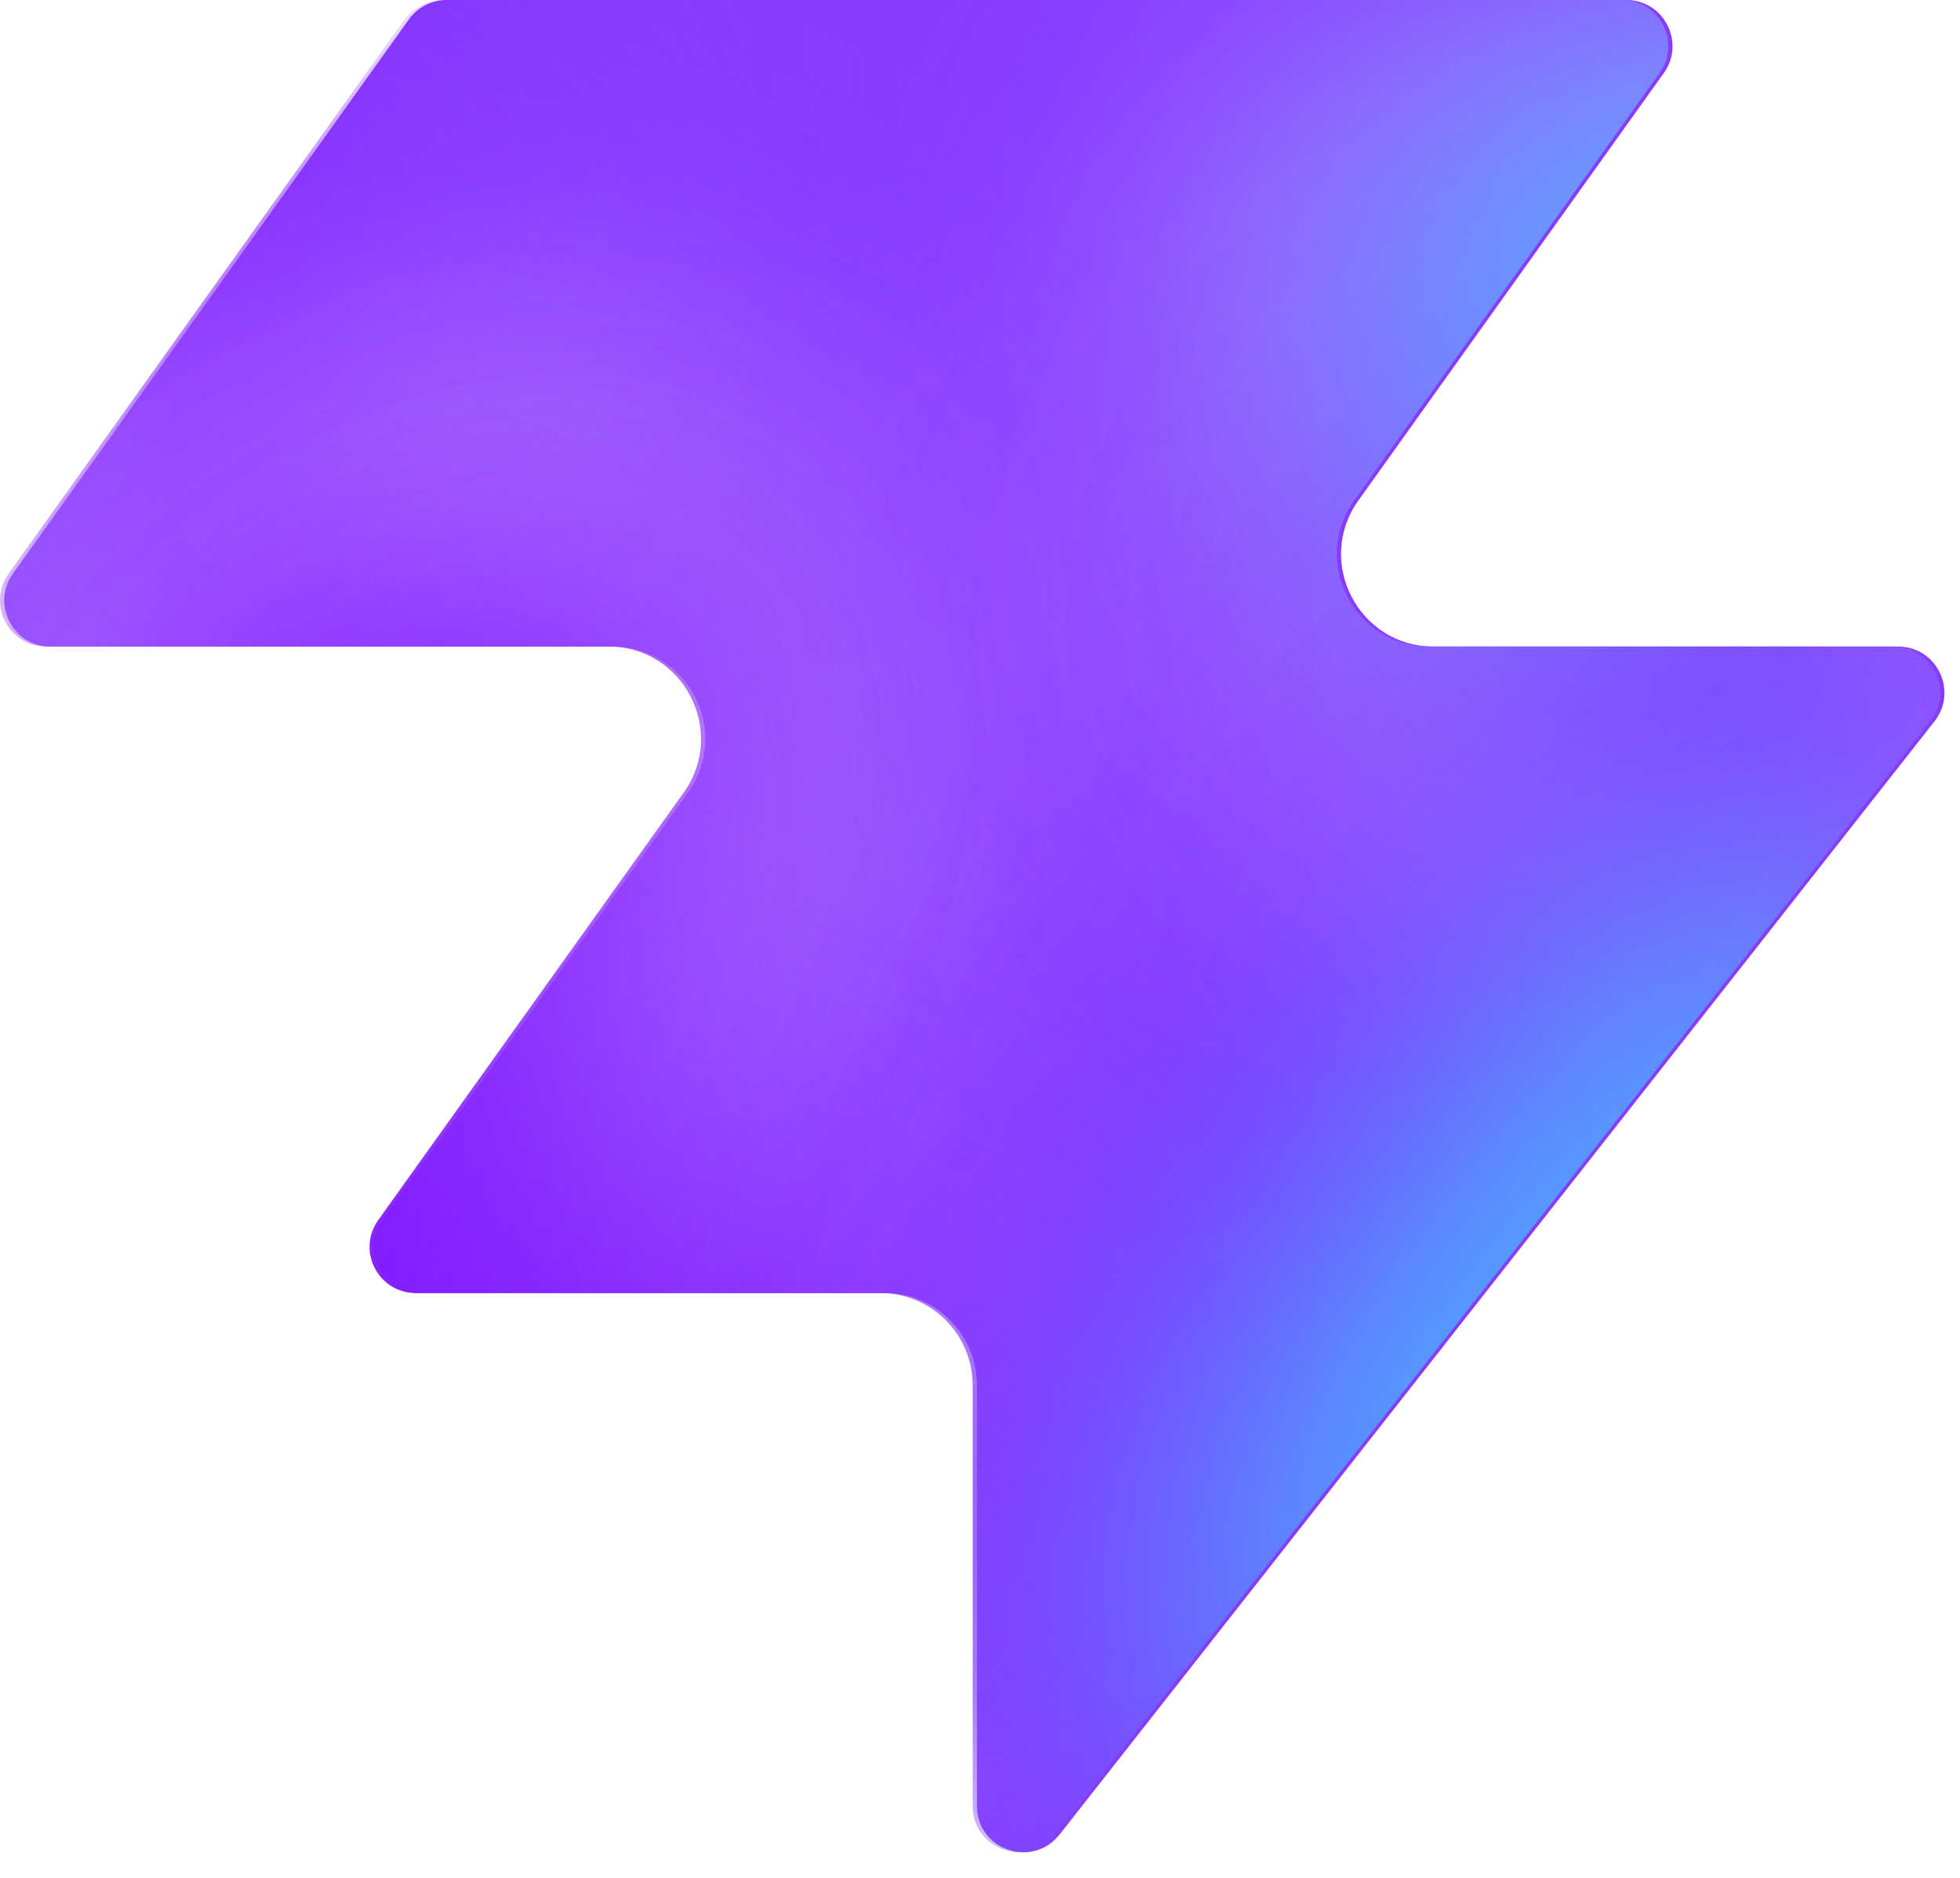
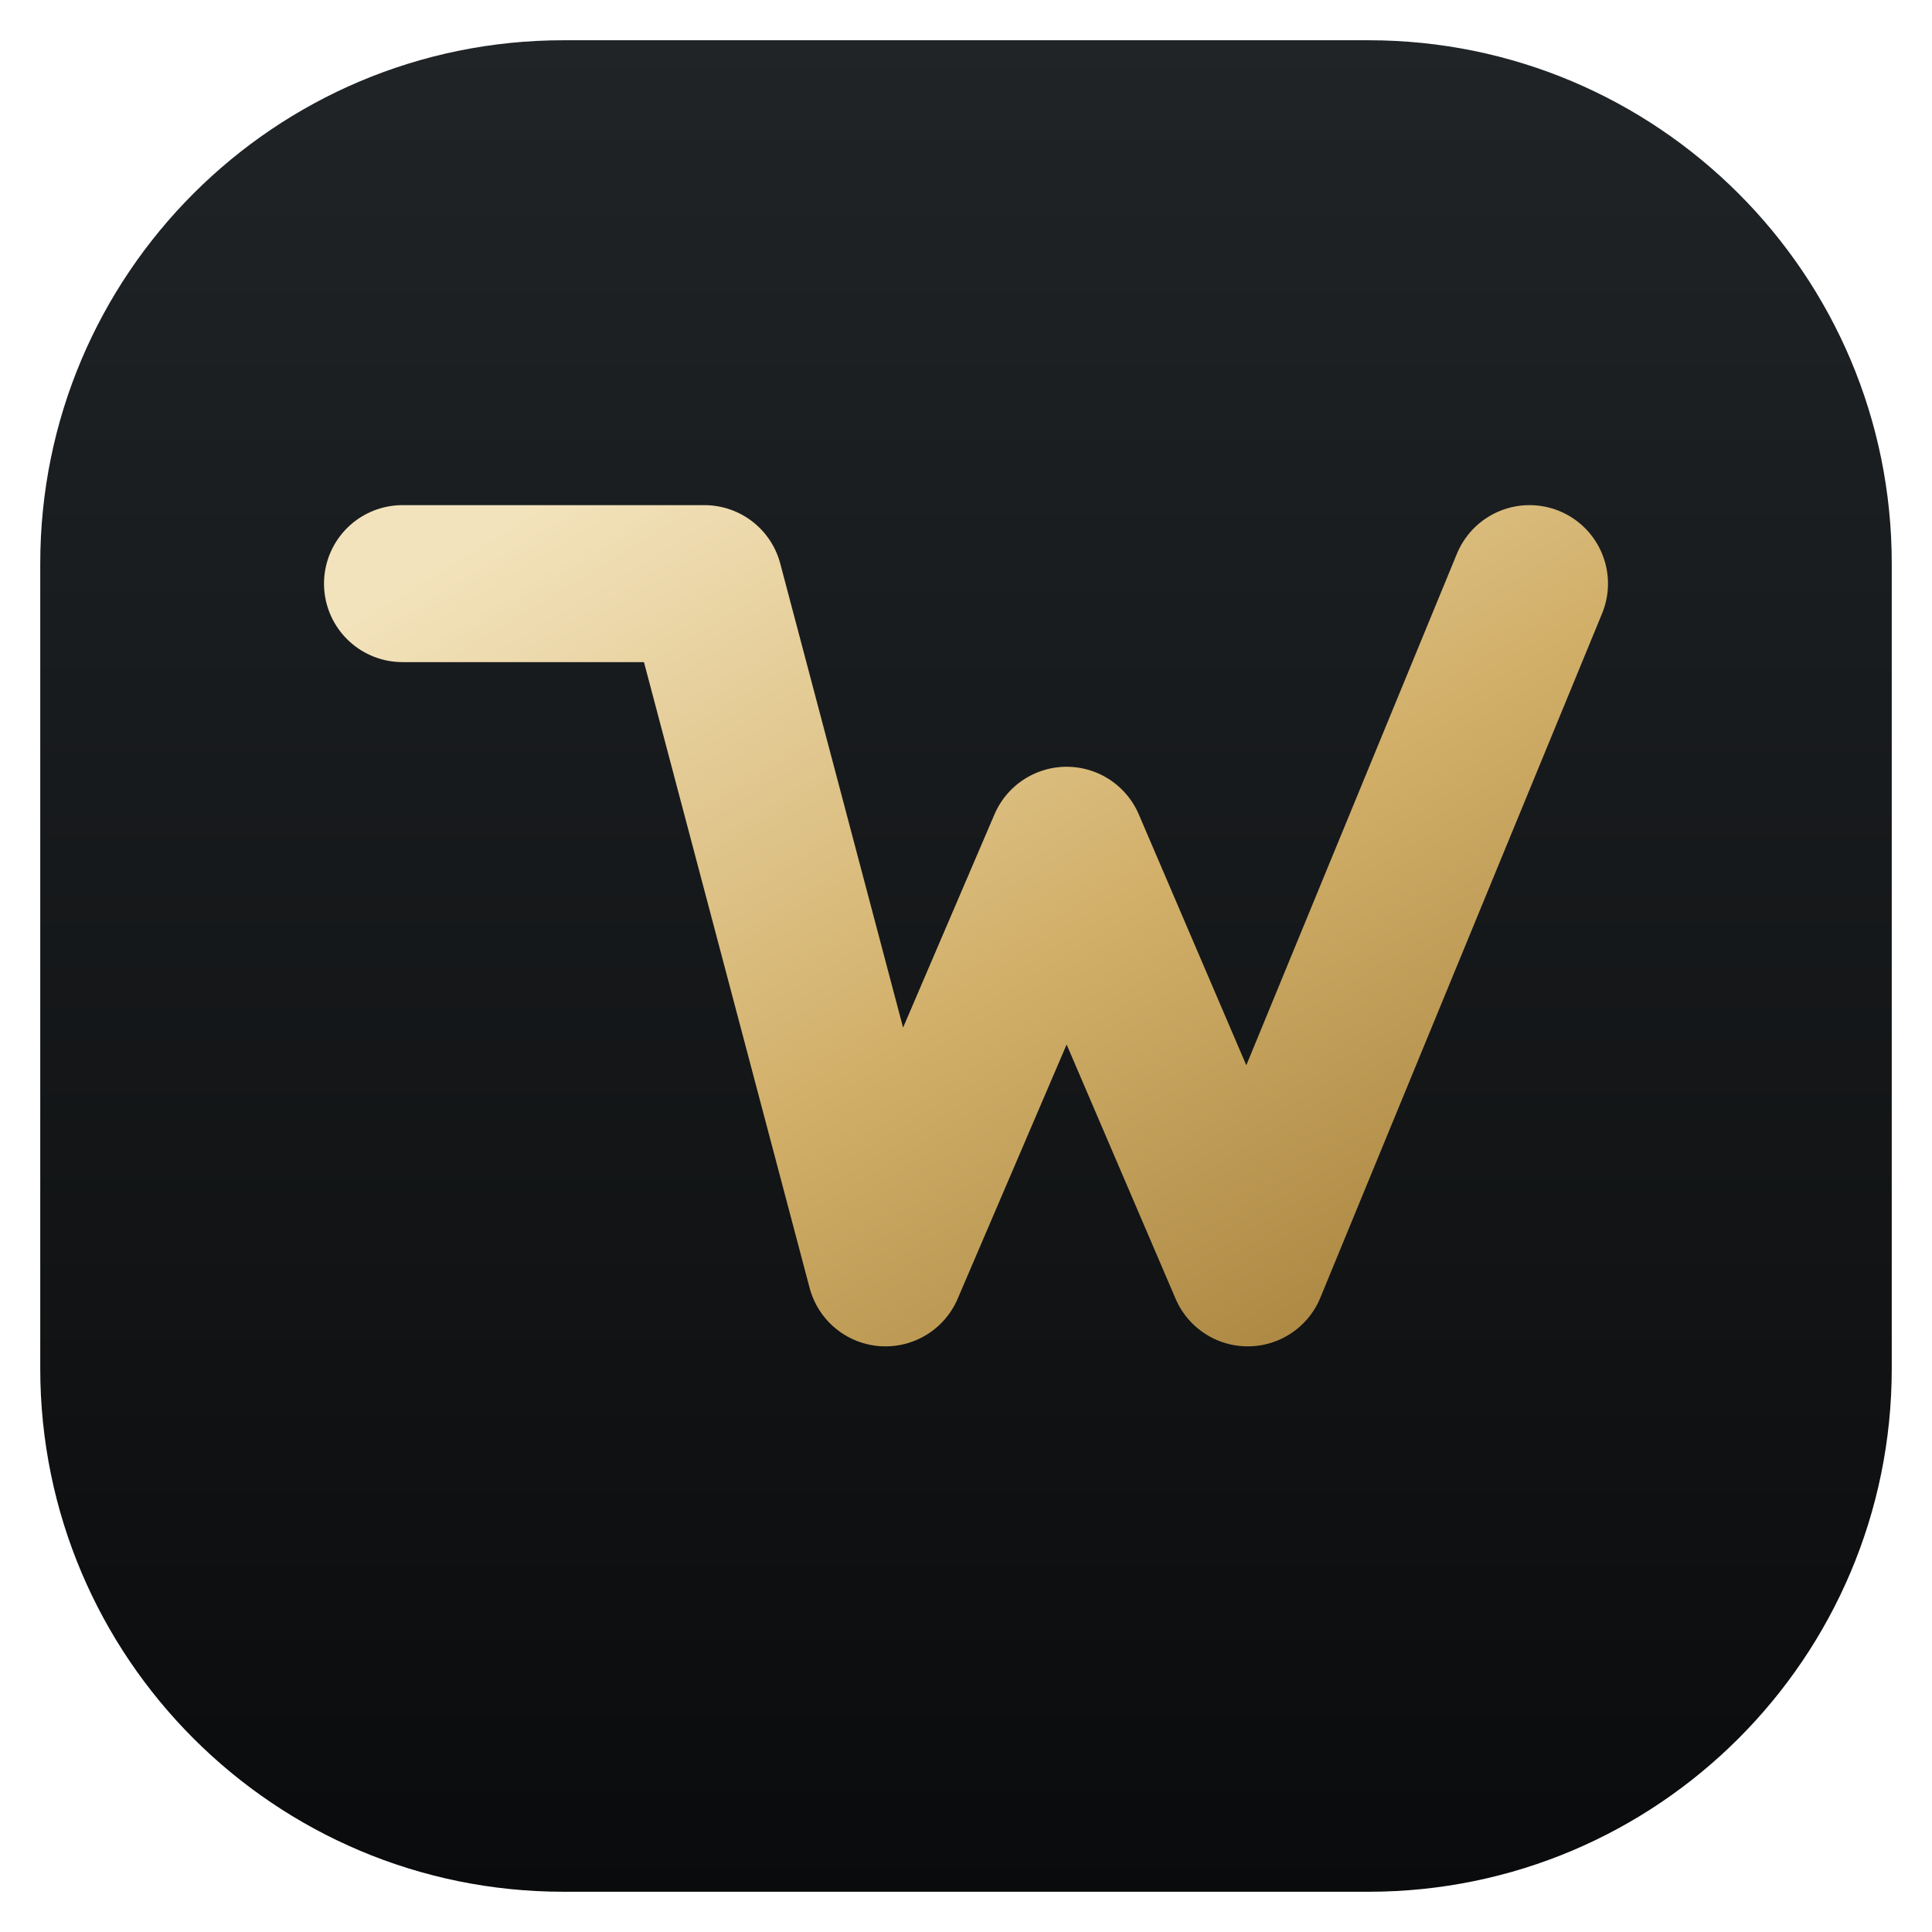
- <svg xmlns="http://www.w3.org/2000/svg" width="48" height="46" fill="none" viewBox="0 0 48 46">
-   <path fill="#863bff" d="M25.946 44.938c-.664.845-2.021.375-2.021-.698V33.937a2.26 2.26 0 0 0-2.262-2.262H10.287c-.92 0-1.456-1.04-.92-1.788l7.48-10.471c1.07-1.497 0-3.578-1.842-3.578H1.237c-.92 0-1.456-1.04-.92-1.788L10.013.474c.214-.297.556-.474.92-.474h28.894c.92 0 1.456 1.04.92 1.788l-7.48 10.471c-1.07 1.498 0 3.579 1.842 3.579h11.377c.943 0 1.473 1.088.89 1.83L25.947 44.94z" style="fill:#863bff;fill:color(display-p3 .525 .23 1);fill-opacity:1" />
-   <mask id="a" width="48" height="46" x="0" y="0" maskUnits="userSpaceOnUse" style="mask-type:alpha">
-     <path fill="#000" d="M25.842 44.938c-.664.844-2.021.375-2.021-.698V33.937a2.26 2.26 0 0 0-2.262-2.262H10.183c-.92 0-1.456-1.04-.92-1.788l7.48-10.471c1.07-1.498 0-3.579-1.842-3.579H1.133c-.92 0-1.456-1.04-.92-1.787L9.91.473c.214-.297.556-.474.92-.474h28.894c.92 0 1.456 1.04.92 1.788l-7.48 10.471c-1.07 1.498 0 3.578 1.842 3.578h11.377c.943 0 1.473 1.088.89 1.832L25.843 44.94z" style="fill:#000;fill-opacity:1" />
-   </mask>
-   <g mask="url(#a)">
-     <g filter="url(#b)">
-       <ellipse cx="5.508" cy="14.704" fill="#ede6ff" rx="5.508" ry="14.704" style="fill:#ede6ff;fill:color(display-p3 .927 .903 1);fill-opacity:1" transform="matrix(.00324 1 1 -.00324 -4.47 31.516)" />
-     </g>
-     <g filter="url(#c)">
-       <ellipse cx="10.399" cy="29.851" fill="#ede6ff" rx="10.399" ry="29.851" style="fill:#ede6ff;fill:color(display-p3 .927 .903 1);fill-opacity:1" transform="matrix(.00324 1 1 -.00324 -39.328 7.883)" />
-     </g>
-     <g filter="url(#d)">
-       <ellipse cx="5.508" cy="30.487" fill="#7e14ff" rx="5.508" ry="30.487" style="fill:#7e14ff;fill:color(display-p3 .492 .077 1);fill-opacity:1" transform="rotate(89.814 -25.913 -14.639)scale(1 -1)" />
-     </g>
-     <g filter="url(#e)">
-       <ellipse cx="5.508" cy="30.599" fill="#7e14ff" rx="5.508" ry="30.599" style="fill:#7e14ff;fill:color(display-p3 .492 .077 1);fill-opacity:1" transform="rotate(89.814 -32.644 -3.334)scale(1 -1)" />
-     </g>
-     <g filter="url(#f)">
-       <ellipse cx="5.508" cy="30.599" fill="#7e14ff" rx="5.508" ry="30.599" style="fill:#7e14ff;fill:color(display-p3 .492 .077 1);fill-opacity:1" transform="matrix(.00324 1 1 -.00324 -34.34 30.47)" />
-     </g>
-     <g filter="url(#g)">
-       <ellipse cx="14.072" cy="22.078" fill="#ede6ff" rx="14.072" ry="22.078" style="fill:#ede6ff;fill:color(display-p3 .927 .903 1);fill-opacity:1" transform="rotate(93.35 24.506 48.493)scale(-1 1)" />
-     </g>
-     <g filter="url(#h)">
-       <ellipse cx="3.47" cy="21.501" fill="#7e14ff" rx="3.47" ry="21.501" style="fill:#7e14ff;fill:color(display-p3 .492 .077 1);fill-opacity:1" transform="rotate(89.009 28.708 47.59)scale(-1 1)" />
-     </g>
-     <g filter="url(#i)">
-       <ellipse cx="3.47" cy="21.501" fill="#7e14ff" rx="3.47" ry="21.501" style="fill:#7e14ff;fill:color(display-p3 .492 .077 1);fill-opacity:1" transform="rotate(89.009 28.708 47.59)scale(-1 1)" />
-     </g>
-     <g filter="url(#j)">
-       <ellipse cx=".387" cy="8.972" fill="#7e14ff" rx="4.407" ry="29.108" style="fill:#7e14ff;fill:color(display-p3 .492 .077 1);fill-opacity:1" transform="rotate(39.51 .387 8.972)" />
-     </g>
-     <g filter="url(#k)">
-       <ellipse cx="47.523" cy="-6.092" fill="#7e14ff" rx="4.407" ry="29.108" style="fill:#7e14ff;fill:color(display-p3 .492 .077 1);fill-opacity:1" transform="rotate(37.892 47.523 -6.092)" />
-     </g>
-     <g filter="url(#l)">
-       <ellipse cx="41.412" cy="6.333" fill="#47bfff" rx="5.971" ry="9.665" style="fill:#47bfff;fill:color(display-p3 .28 .748 1);fill-opacity:1" transform="rotate(37.892 41.412 6.333)" />
-     </g>
-     <g filter="url(#m)">
-       <ellipse cx="-1.879" cy="38.332" fill="#7e14ff" rx="4.407" ry="29.108" style="fill:#7e14ff;fill:color(display-p3 .492 .077 1);fill-opacity:1" transform="rotate(37.892 -1.88 38.332)" />
-     </g>
-     <g filter="url(#n)">
-       <ellipse cx="-1.879" cy="38.332" fill="#7e14ff" rx="4.407" ry="29.108" style="fill:#7e14ff;fill:color(display-p3 .492 .077 1);fill-opacity:1" transform="rotate(37.892 -1.88 38.332)" />
-     </g>
-     <g filter="url(#o)">
-       <ellipse cx="35.651" cy="29.907" fill="#7e14ff" rx="4.407" ry="29.108" style="fill:#7e14ff;fill:color(display-p3 .492 .077 1);fill-opacity:1" transform="rotate(37.892 35.651 29.907)" />
-     </g>
-     <g filter="url(#p)">
-       <ellipse cx="38.418" cy="32.4" fill="#47bfff" rx="5.971" ry="15.297" style="fill:#47bfff;fill:color(display-p3 .28 .748 1);fill-opacity:1" transform="rotate(37.892 38.418 32.4)" />
-     </g>
-   </g>
+ <svg xmlns="http://www.w3.org/2000/svg" viewBox="0 0 48 48">
  <defs>
-     <filter id="b" width="60.045" height="41.654" x="-19.77" y="16.149" color-interpolation-filters="sRGB" filterUnits="userSpaceOnUse">
-       <feFlood flood-opacity="0" result="BackgroundImageFix" />
-       <feBlend in="SourceGraphic" in2="BackgroundImageFix" result="shape" />
-       <feGaussianBlur result="effect1_foregroundBlur_2002_17158" stdDeviation="7.659" />
-     </filter>
-     <filter id="c" width="90.34" height="51.437" x="-54.613" y="-7.533" color-interpolation-filters="sRGB" filterUnits="userSpaceOnUse">
-       <feFlood flood-opacity="0" result="BackgroundImageFix" />
-       <feBlend in="SourceGraphic" in2="BackgroundImageFix" result="shape" />
-       <feGaussianBlur result="effect1_foregroundBlur_2002_17158" stdDeviation="7.659" />
-     </filter>
-     <filter id="d" width="79.355" height="29.4" x="-49.64" y="2.03" color-interpolation-filters="sRGB" filterUnits="userSpaceOnUse">
-       <feFlood flood-opacity="0" result="BackgroundImageFix" />
-       <feBlend in="SourceGraphic" in2="BackgroundImageFix" result="shape" />
-       <feGaussianBlur result="effect1_foregroundBlur_2002_17158" stdDeviation="4.596" />
-     </filter>
-     <filter id="e" width="79.579" height="29.4" x="-45.045" y="20.029" color-interpolation-filters="sRGB" filterUnits="userSpaceOnUse">
-       <feFlood flood-opacity="0" result="BackgroundImageFix" />
-       <feBlend in="SourceGraphic" in2="BackgroundImageFix" result="shape" />
-       <feGaussianBlur result="effect1_foregroundBlur_2002_17158" stdDeviation="4.596" />
-     </filter>
-     <filter id="f" width="79.579" height="29.4" x="-43.513" y="21.178" color-interpolation-filters="sRGB" filterUnits="userSpaceOnUse">
-       <feFlood flood-opacity="0" result="BackgroundImageFix" />
-       <feBlend in="SourceGraphic" in2="BackgroundImageFix" result="shape" />
-       <feGaussianBlur result="effect1_foregroundBlur_2002_17158" stdDeviation="4.596" />
-     </filter>
-     <filter id="g" width="74.749" height="58.852" x="15.756" y="-17.901" color-interpolation-filters="sRGB" filterUnits="userSpaceOnUse">
-       <feFlood flood-opacity="0" result="BackgroundImageFix" />
-       <feBlend in="SourceGraphic" in2="BackgroundImageFix" result="shape" />
-       <feGaussianBlur result="effect1_foregroundBlur_2002_17158" stdDeviation="7.659" />
-     </filter>
-     <filter id="h" width="61.377" height="25.362" x="23.548" y="2.284" color-interpolation-filters="sRGB" filterUnits="userSpaceOnUse">
-       <feFlood flood-opacity="0" result="BackgroundImageFix" />
-       <feBlend in="SourceGraphic" in2="BackgroundImageFix" result="shape" />
-       <feGaussianBlur result="effect1_foregroundBlur_2002_17158" stdDeviation="4.596" />
-     </filter>
-     <filter id="i" width="61.377" height="25.362" x="23.548" y="2.284" color-interpolation-filters="sRGB" filterUnits="userSpaceOnUse">
-       <feFlood flood-opacity="0" result="BackgroundImageFix" />
-       <feBlend in="SourceGraphic" in2="BackgroundImageFix" result="shape" />
-       <feGaussianBlur result="effect1_foregroundBlur_2002_17158" stdDeviation="4.596" />
-     </filter>
-     <filter id="j" width="56.045" height="63.649" x="-27.636" y="-22.853" color-interpolation-filters="sRGB" filterUnits="userSpaceOnUse">
-       <feFlood flood-opacity="0" result="BackgroundImageFix" />
-       <feBlend in="SourceGraphic" in2="BackgroundImageFix" result="shape" />
-       <feGaussianBlur result="effect1_foregroundBlur_2002_17158" stdDeviation="4.596" />
-     </filter>
-     <filter id="k" width="54.814" height="64.646" x="20.116" y="-38.415" color-interpolation-filters="sRGB" filterUnits="userSpaceOnUse">
-       <feFlood flood-opacity="0" result="BackgroundImageFix" />
-       <feBlend in="SourceGraphic" in2="BackgroundImageFix" result="shape" />
-       <feGaussianBlur result="effect1_foregroundBlur_2002_17158" stdDeviation="4.596" />
-     </filter>
-     <filter id="l" width="33.541" height="35.313" x="24.641" y="-11.323" color-interpolation-filters="sRGB" filterUnits="userSpaceOnUse">
-       <feFlood flood-opacity="0" result="BackgroundImageFix" />
-       <feBlend in="SourceGraphic" in2="BackgroundImageFix" result="shape" />
-       <feGaussianBlur result="effect1_foregroundBlur_2002_17158" stdDeviation="4.596" />
-     </filter>
-     <filter id="m" width="54.814" height="64.646" x="-29.286" y="6.009" color-interpolation-filters="sRGB" filterUnits="userSpaceOnUse">
-       <feFlood flood-opacity="0" result="BackgroundImageFix" />
-       <feBlend in="SourceGraphic" in2="BackgroundImageFix" result="shape" />
-       <feGaussianBlur result="effect1_foregroundBlur_2002_17158" stdDeviation="4.596" />
-     </filter>
-     <filter id="n" width="54.814" height="64.646" x="-29.286" y="6.009" color-interpolation-filters="sRGB" filterUnits="userSpaceOnUse">
-       <feFlood flood-opacity="0" result="BackgroundImageFix" />
-       <feBlend in="SourceGraphic" in2="BackgroundImageFix" result="shape" />
-       <feGaussianBlur result="effect1_foregroundBlur_2002_17158" stdDeviation="4.596" />
-     </filter>
-     <filter id="o" width="54.814" height="64.646" x="8.244" y="-2.416" color-interpolation-filters="sRGB" filterUnits="userSpaceOnUse">
-       <feFlood flood-opacity="0" result="BackgroundImageFix" />
-       <feBlend in="SourceGraphic" in2="BackgroundImageFix" result="shape" />
-       <feGaussianBlur result="effect1_foregroundBlur_2002_17158" stdDeviation="4.596" />
-     </filter>
-     <filter id="p" width="39.409" height="43.623" x="18.713" y="10.588" color-interpolation-filters="sRGB" filterUnits="userSpaceOnUse">
-       <feFlood flood-opacity="0" result="BackgroundImageFix" />
-       <feBlend in="SourceGraphic" in2="BackgroundImageFix" result="shape" />
-       <feGaussianBlur result="effect1_foregroundBlur_2002_17158" stdDeviation="4.596" />
-     </filter>
+     <linearGradient id="g" x1="0" y1="0" x2="1" y2="1">
+       <stop offset="0" stop-color="#F3E3BC" />
+       <stop offset=".55" stop-color="#D2B06A" />
+       <stop offset="1" stop-color="#A8843F" />
+     </linearGradient>
+     <linearGradient id="t" x1="0" y1="0" x2="0" y2="1">
+       <stop offset="0" stop-color="#202427" />
+       <stop offset="1" stop-color="#0A0B0C" />
+     </linearGradient>
  </defs>
+   <rect x="1" y="1" width="46" height="46" rx="13" fill="url(#t)" />
+   <path d="M10 14.5H17.5L22 31.5L26.5 21L31 31.5L38 14.5" fill="none" stroke="url(#g)" stroke-width="3.9" stroke-linecap="round" stroke-linejoin="round" />
</svg>
